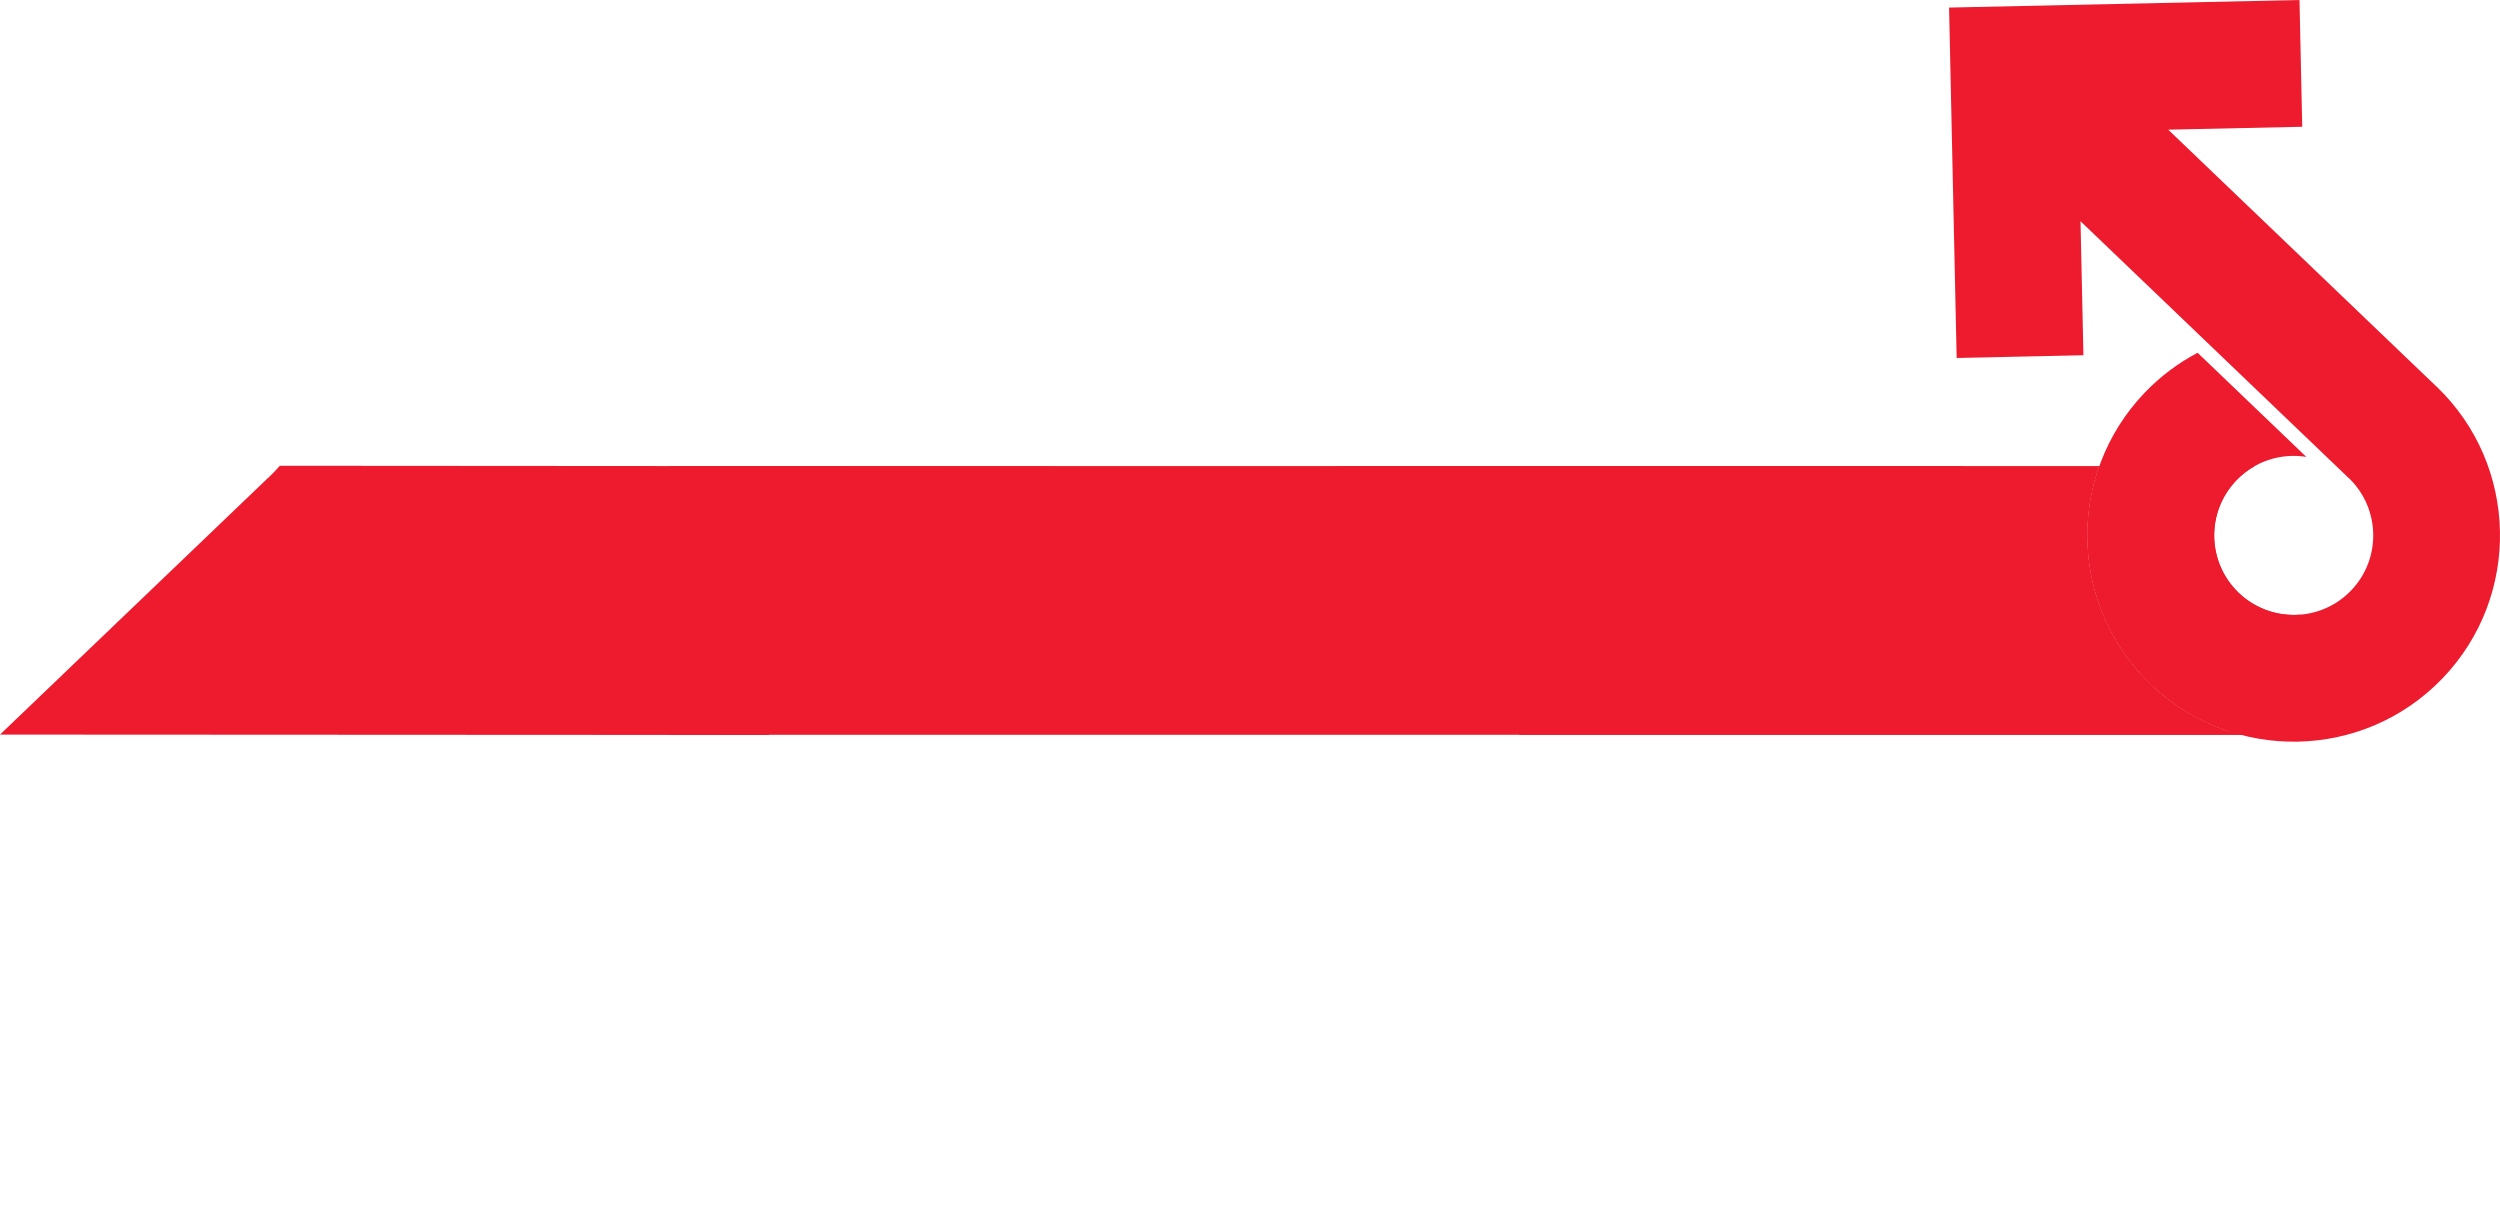
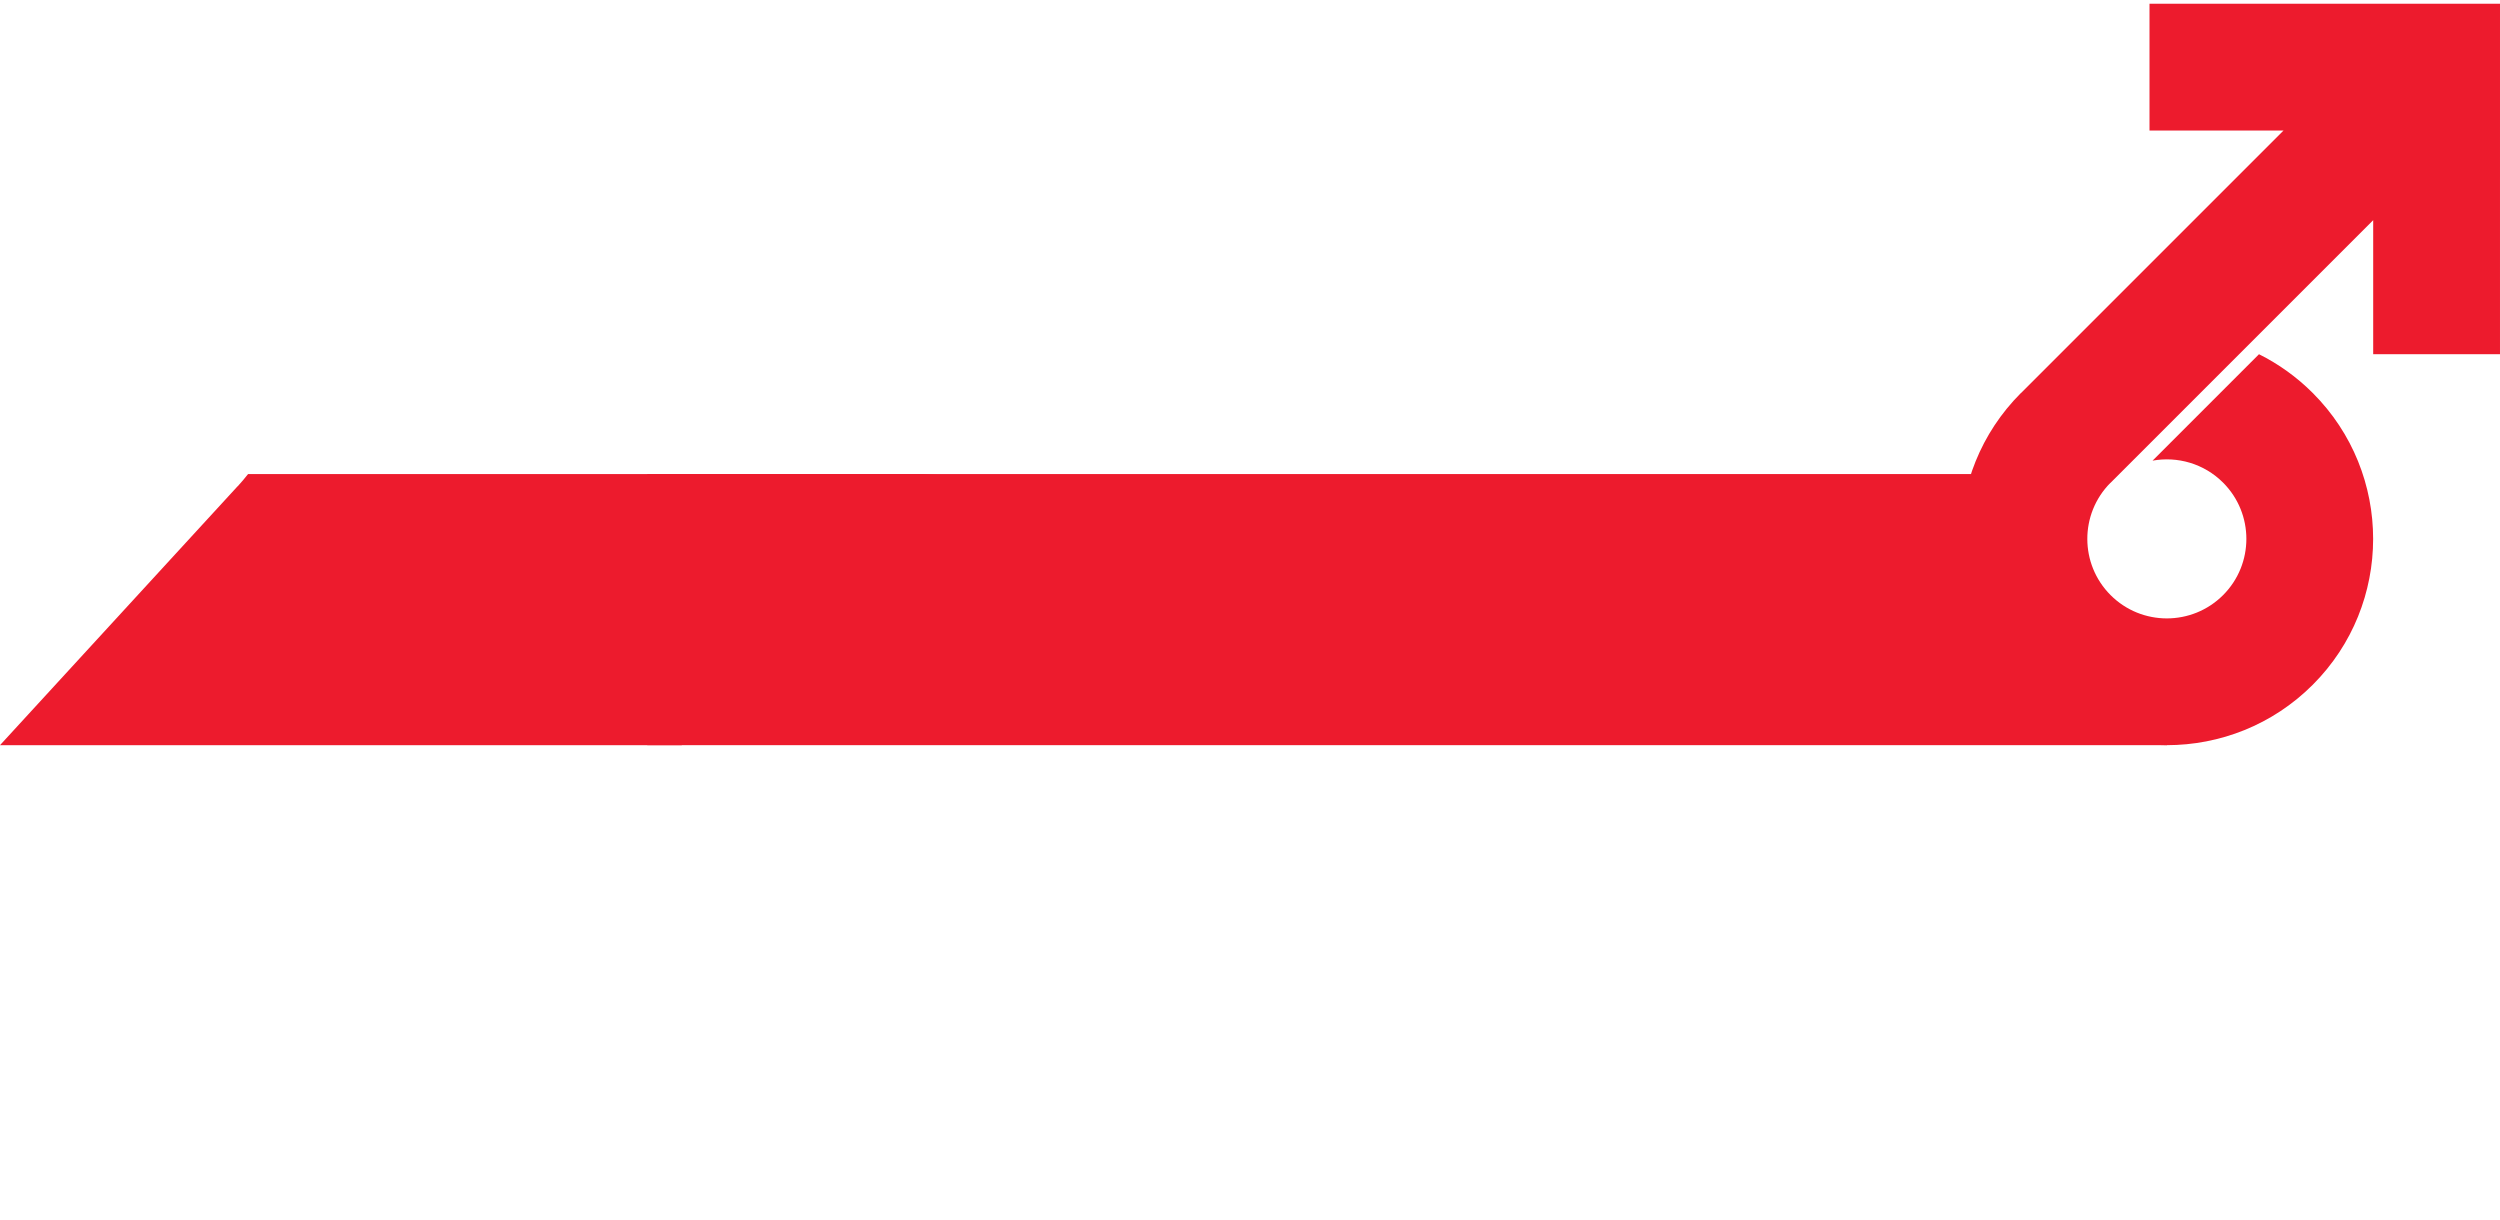
<svg xmlns="http://www.w3.org/2000/svg" width="2232.109" height="1088.585" viewBox="0 0 2232.109 1088.585" version="1.1" xml:space="preserve" style="clip-rule:evenodd;fill-rule:evenodd;stroke-linejoin:round;stroke-miterlimit:2" id="svg9">
-   <defs id="defs9" />
-   <g transform="matrix(-0.00129714,0.9999997,-1.982959,-0.00103983,753.3745,-683.9675)" id="g7-2" style="clip-rule:evenodd;fill:#ed1b2d;fill-opacity:1;fill-rule:evenodd;stroke-linejoin:round;stroke-miterlimit:2">
-     <g transform="translate(-128.815,-927.891)" id="g6-9" style="fill:#ed1b2d;fill-opacity:1">
-       <g transform="matrix(91.6667,0,0,91.6667,1945.45,359.928)" id="g5-1" style="display:inline;fill:#ed1b2d;fill-opacity:1">
-             </g>
-     </g>
-     <text xml:space="preserve" style="font-size:92.667px;line-height:1.3;font-family:'Noto Sans Mono';-inkscape-font-specification:'Noto Sans Mono';text-align:start;writing-mode:lr-tb;direction:ltr;text-anchor:start;display:inline;fill:#ed1b2d;fill-opacity:1;stroke:#000000;stroke-width:0.004" x="1500.761" y="-425.98" id="text2-2">
-       <tspan x="1500.761" y="-425.98" style="font-style:normal;font-variant:normal;font-weight:normal;font-stretch:normal;font-family:Ubuntu;-inkscape-font-specification:Ubuntu;fill:#ed1b2d;fill-opacity:1" id="tspan5-7" />
-     </text>
-     <path id="path3-9" style="stroke-width:6.579;stroke-linecap:round;stroke-miterlimit:21" d="m 1340.236,379.048 -8e-4,-346.332 c -64.896,16.428 -138.859,3.575 -189.159,-38.015 -31.306,-25.885 -48.208,-58.572 -50.869,-91.801 l -0.11,350.3 c 3.705,1.657 7.306,3.403 10.794,5.237 l 0.072,0.038 -0.057,0.027 z" />
-   </g>
+   <defs id="defs9">
+         
+         
+         
+     </defs>
  <g transform="matrix(1.22798,-1.22798,1.25822,1.25822,-1294.803,1692.286)" id="g8">
    <ellipse cx="1521.68" cy="859.802" rx="105.418" ry="102.884" style="display:inline;fill:none" id="ellipse7" />
  </g>
-   <g transform="matrix(-1.262108,1.208683,-1.238448,-1.293188,5033.268,-127.0562)" id="g9" style="display:inline">
+   <g transform="matrix(-1.262108,1.208683,-1.238448,-1.293188,5033.268,-118.4116)" id="g9" style="display:inline">
    <path id="path10" style="clip-rule:evenodd;fill:#ed1b2d;fill-rule:evenodd;stroke-width:3.652;stroke-linecap:round;stroke-linejoin:round;stroke-miterlimit:21" d="m 1809.507,1271.246 0.036,-0.036 c -0.803,-0.706 -1.596,-1.423 -2.377,-2.152 z" />
-     <path id="path13" style="clip-rule:evenodd;fill:#ed1b2d;fill-rule:evenodd;stroke-width:3.652;stroke-linecap:round;stroke-linejoin:round;stroke-miterlimit:21" d="m 1520.497,1001.122 286.571,267.844 c -18.911,-17.698 -31.14,-42.252 -32.361,-69.789 -1.794,-40.477 20.678,-76.538 54.817,-94.769 L 1563.355,855.633 c 8.974,14.355 14.461,31.058 15.257,49.032 1.851,41.767 -22.135,78.832 -58.115,96.457 z" />
-     <path id="path11" style="clip-rule:evenodd;fill:#ed1b2d;fill-rule:evenodd;stroke-width:3.652;stroke-linecap:round;stroke-linejoin:round;stroke-miterlimit:21" d="m 1498.925,878.342 c 8.697,6.907 14.446,17.273 14.968,29.055 0.97,21.87 -16.434,40.394 -38.842,41.34 -4.111,0.174 -8.106,-0.257 -11.896,-1.211 l 57.342,53.595 c 35.98,-17.625 59.967,-54.69 58.115,-96.457 -0.797,-17.974 -6.284,-34.677 -15.257,-49.032 l -21.984,-20.548 z" />
-     <path d="m 1432.687,910.631 c -0.856,-21.787 16.511,-40.202 38.851,-41.145 22.407,-0.946 41.386,16.041 42.355,37.912 0.97,21.87 -16.435,40.394 -38.842,41.34 -13.836,0.584 -26.365,-5.676 -34.154,-15.692 l 3.324,74.982 c 10.647,2.979 21.96,4.367 33.63,3.874 58.127,-2.454 103.276,-50.509 100.761,-107.237 -2.515,-56.729 -51.748,-100.798 -109.875,-98.343 -58.127,2.454 -103.277,50.509 -100.762,107.237 v 0.059 l 0.045,-0.002 8.197,184.899 -50.474,-45.177 -43.785,46.598 131.981,118.129 121.032,-128.813 -47.746,-42.733 -46.288,49.264 -8.208,-185.153 z" style="clip-rule:evenodd;display:inline;fill:#ed1b2d;fill-rule:evenodd;stroke-linejoin:round;stroke-miterlimit:2" id="path8-9" />
-     <path id="path10-8" style="clip-rule:evenodd;display:inline;fill:#ed1b2d;fill-rule:evenodd;stroke-width:4.703;stroke-linecap:round;stroke-linejoin:round;stroke-miterlimit:21" d="m 2143.326,1397.704 -94.969,96.784 -477.699,-446.483 c 39.714,-13.02 57.757,-53.221 41.718,-107.012 -11.38,-38.166 -37.75,-75.907 -71.04,-105.871 l 0.036,-0.036 z" />
+     <g transform="matrix(-0.9997664,0.02109782,-0.02214993,-0.9997664,3058.282,1782.597)" id="g9-7" style="clip-rule:evenodd;fill-rule:evenodd;stroke-linejoin:round;stroke-miterlimit:2">
+       <path d="m 1521.48,820.142 c -22.34,0.107 -40.44,17.837 -40.44,39.66 0,21.889 18.21,39.66 40.64,39.66 22.43,0 40.64,-17.771 40.64,-39.66 0,-13.516 -6.95,-25.462 -17.54,-32.624 l 76.9,-1.2e-4 c 3.51,10.253 5.42,21.223 5.42,32.624 0,56.783 -47.24,102.883 -105.42,102.883 -58.18,0 -105.42,-46.1 -105.42,-102.883 0,-56.783 47.24,-102.884 105.42,-102.884 h 0.06 v 0.044 h 189.63 l -48.428,-47.263 45.808,-44.707 126.63,123.582 -126.63,123.581 -45.809,-44.708 48.429,-47.263 h -189.89 z" style="fill:#ed1b2d" id="path8" />
+     </g>
  </g>
+   <g transform="matrix(-0.00114986,1.007048,-1.757815,-0.00104716,2299.045,-821.3182)" id="g6-9" style="clip-rule:evenodd;fill:#ed1b2d;fill-opacity:1;fill-rule:evenodd;stroke-linejoin:round;stroke-miterlimit:2">
+     <g transform="matrix(91.6667,0,0,91.6667,1945.45,359.928)" id="g5-1" style="display:inline;fill:#ed1b2d;fill-opacity:1">
+             </g>
+   </g>
+   <text xml:space="preserve" style="font-size:123.292px;line-height:1.3;font-family:'Noto Sans Mono';-inkscape-font-specification:'Noto Sans Mono';text-align:start;writing-mode:lr-tb;direction:ltr;text-anchor:start;clip-rule:evenodd;display:inline;fill:#ed1b2d;fill-opacity:1;fill-rule:evenodd;stroke:#000000;stroke-width:0.005;stroke-linejoin:round;stroke-miterlimit:2" x="1081.219" y="-1071.65" id="text2-2" transform="matrix(-8.6423749e-4,0.7568999,-1.321178,-7.8704793e-4,0,0)">
+     <tspan x="1081.219" y="-1071.65" style="font-style:normal;font-variant:normal;font-weight:normal;font-stretch:normal;font-family:Ubuntu;-inkscape-font-specification:Ubuntu;fill:#ed1b2d;fill-opacity:1;stroke-width:0.005" id="tspan5-7" />
+   </text>
+   <path id="path3-9" style="clip-rule:evenodd;fill:#ed1b2d;fill-opacity:1;fill-rule:evenodd;stroke-width:8.753;stroke-linecap:round;stroke-linejoin:round;stroke-miterlimit:21" d="M -5.2935955e-5,665.324 608.787,665.324 c -28.803,-65.371 -6.124,-139.842 67.04,-190.453 45.537,-31.499 103.014,-48.965 161.428,-51.61 l -615.763,4e-5 c -2.918,3.729 -5.991,7.355 -9.218,10.865 l -0.068,0.072 -0.047,-0.057 z" />
+   <path id="rect1" style="clip-rule:evenodd;fill:#ed1b2d;fill-opacity:1;fill-rule:evenodd;stroke-width:5.119;stroke-linejoin:round;stroke-miterlimit:2" d="m 577.943,423.261 v 242.062 H 1934.828 V 557.406 H 1828.123 V 423.261 Z" />
</svg>
